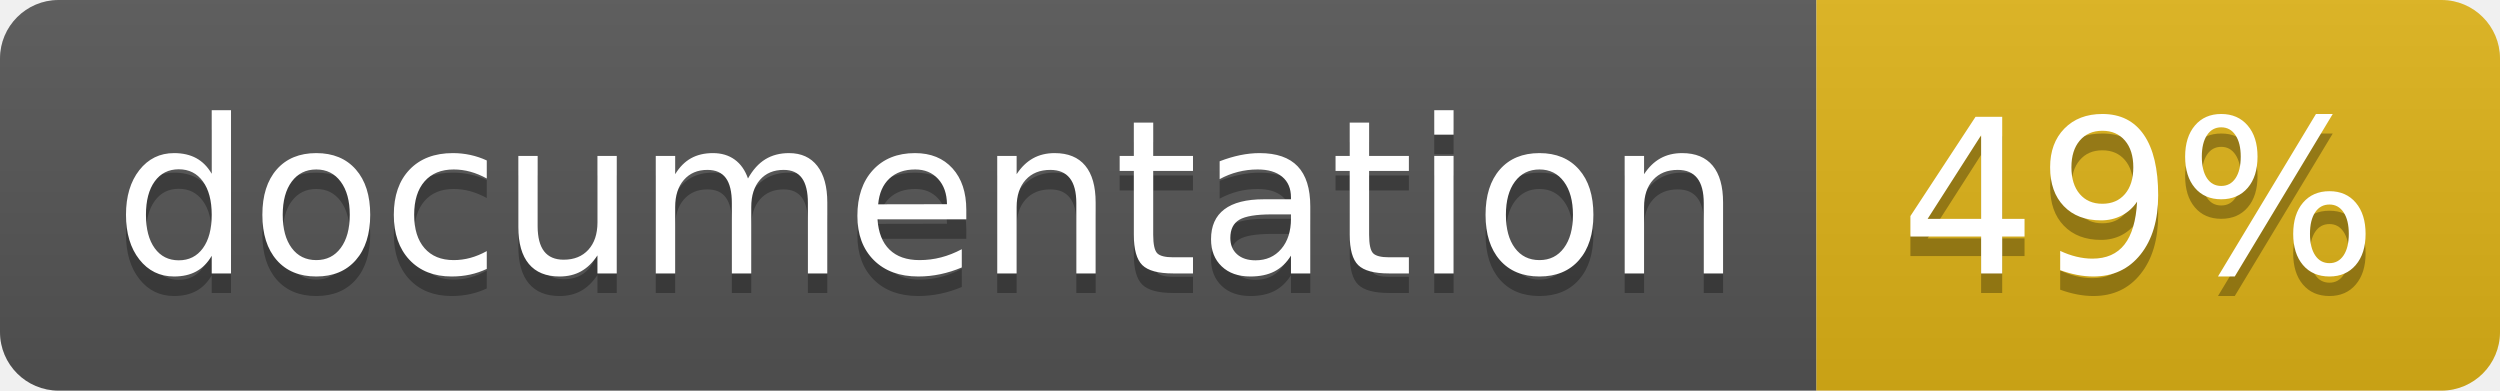
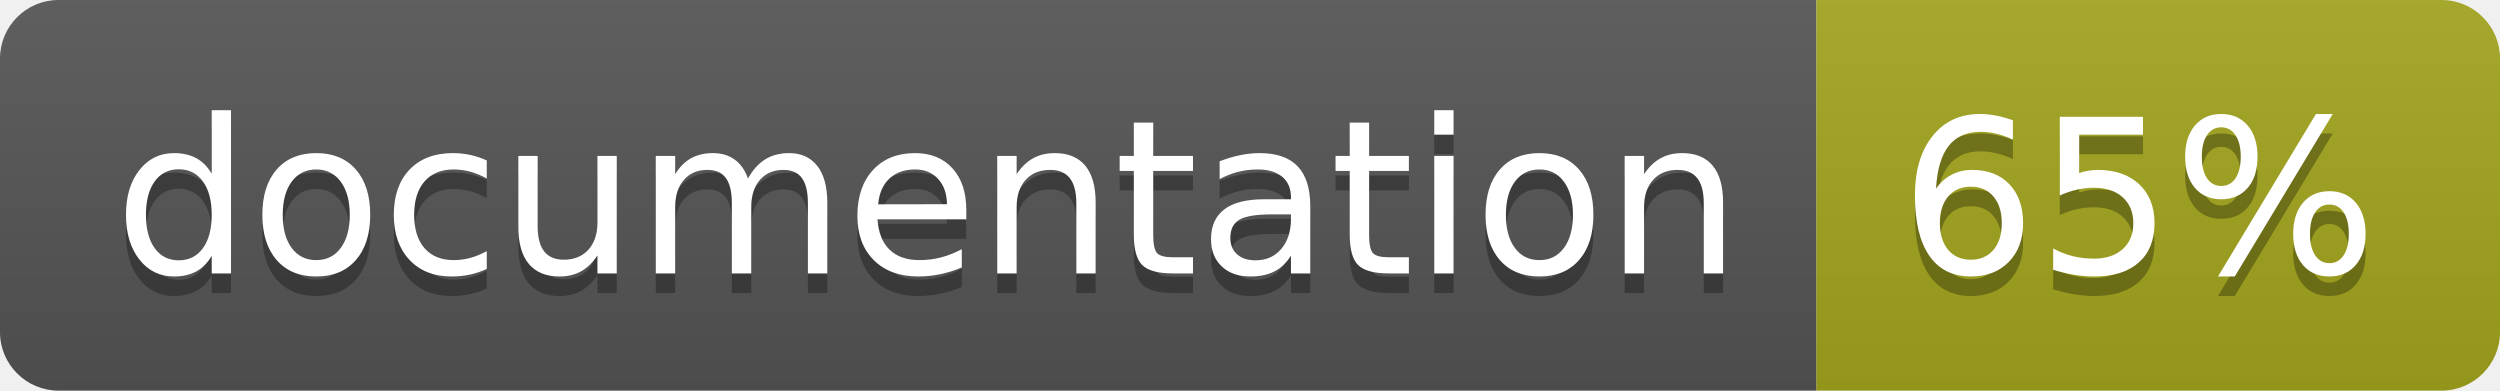
<svg xmlns="http://www.w3.org/2000/svg" width="128" height="20">
  <linearGradient id="b" x2="0" y2="100%">
    <stop offset="0" stop-color="#bbb" stop-opacity=".1" />
    <stop offset="1" stop-opacity=".1" />
  </linearGradient>
  <clipPath id="a">
    <rect width="128" height="20" rx="3" fill="#fff" />
  </clipPath>
  <g clip-path="url(#a)">
    <path fill="#555" d="M0 0h93v20H0z" />
-     <path fill="#dfb317" d="M93 0h35v20H93z" />
+     <path fill="#a4a61d" d="M93 0h35v20H93z" />
    <path fill="url(#b)" d="M0 0h128v20H0z" />
  </g>
  <g fill="#fff" text-anchor="middle" font-family="DejaVu Sans,Verdana,Geneva,sans-serif" font-size="110">
    <text x="475" y="150" fill="#010101" fill-opacity=".3" transform="scale(.1)" textLength="830">
      documentation
    </text>
    <text x="475" y="140" transform="scale(.1)" textLength="830">
      documentation
    </text>
    <text x="1095" y="150" fill="#010101" fill-opacity=".3" transform="scale(.1)" textLength="250">
-       49%
+       65%
    </text>
    <text x="1095" y="140" transform="scale(.1)" textLength="250">
-       49%
+       65%
    </text>
  </g>
</svg>
